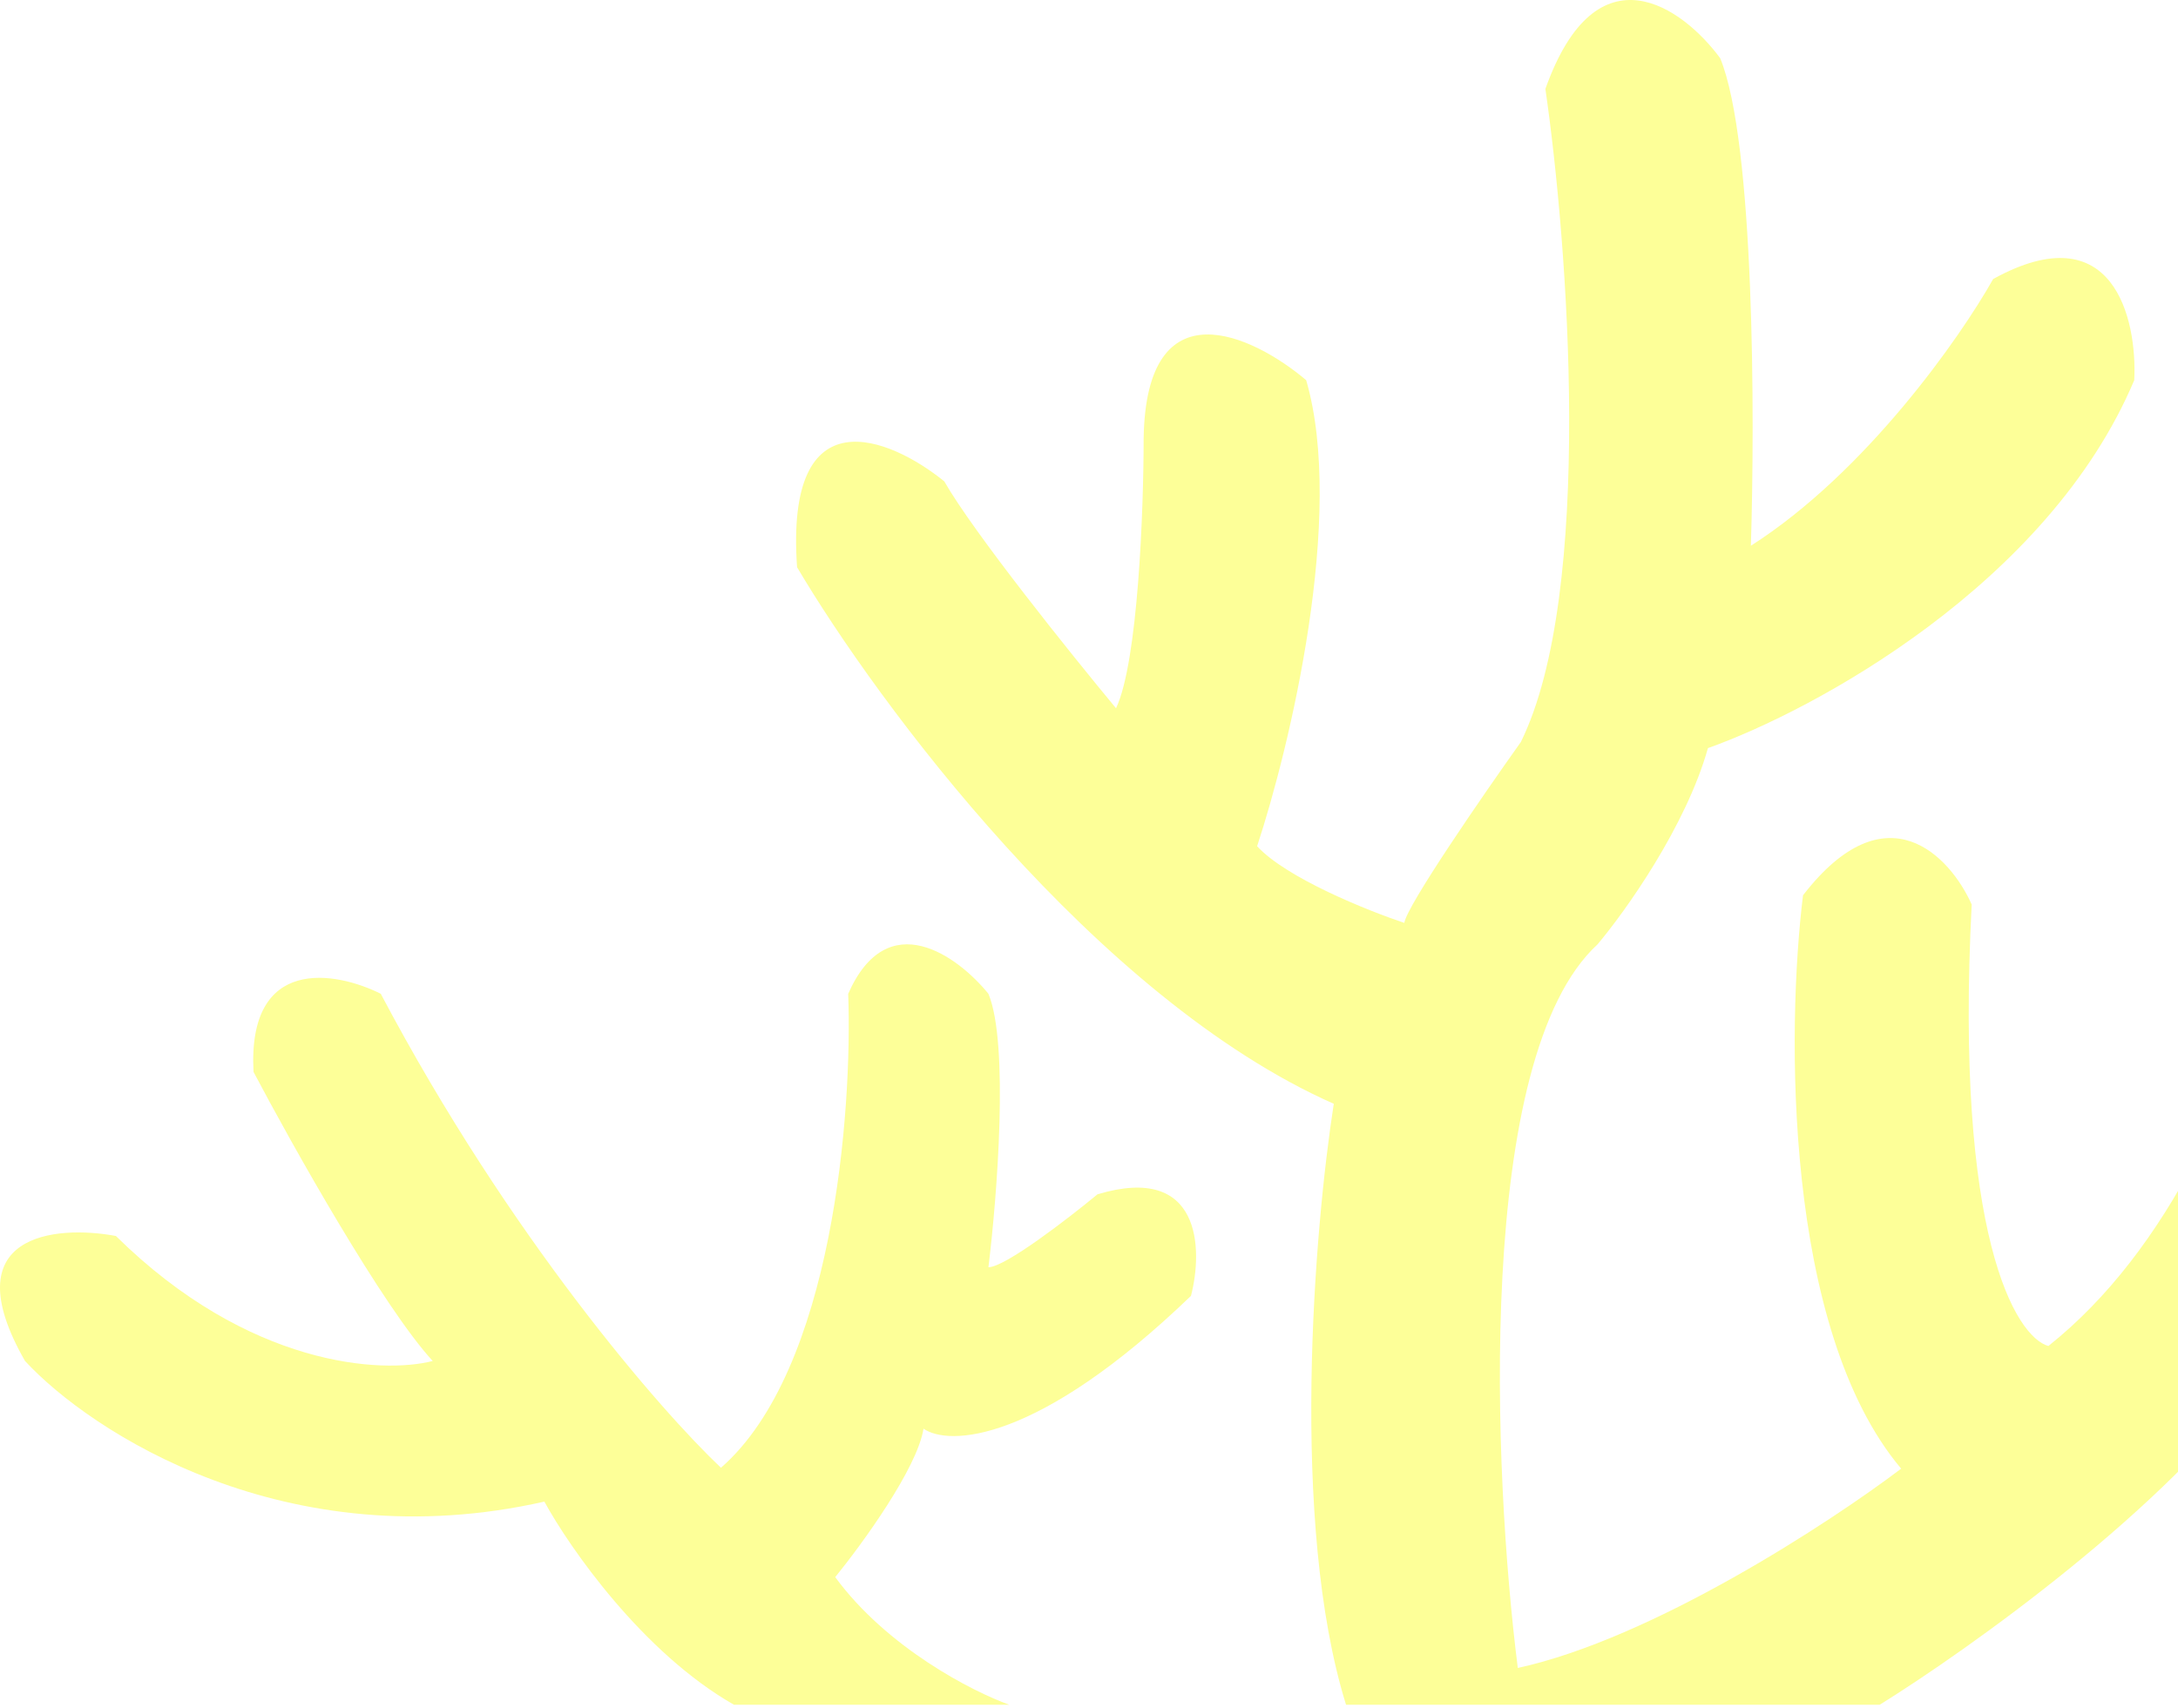
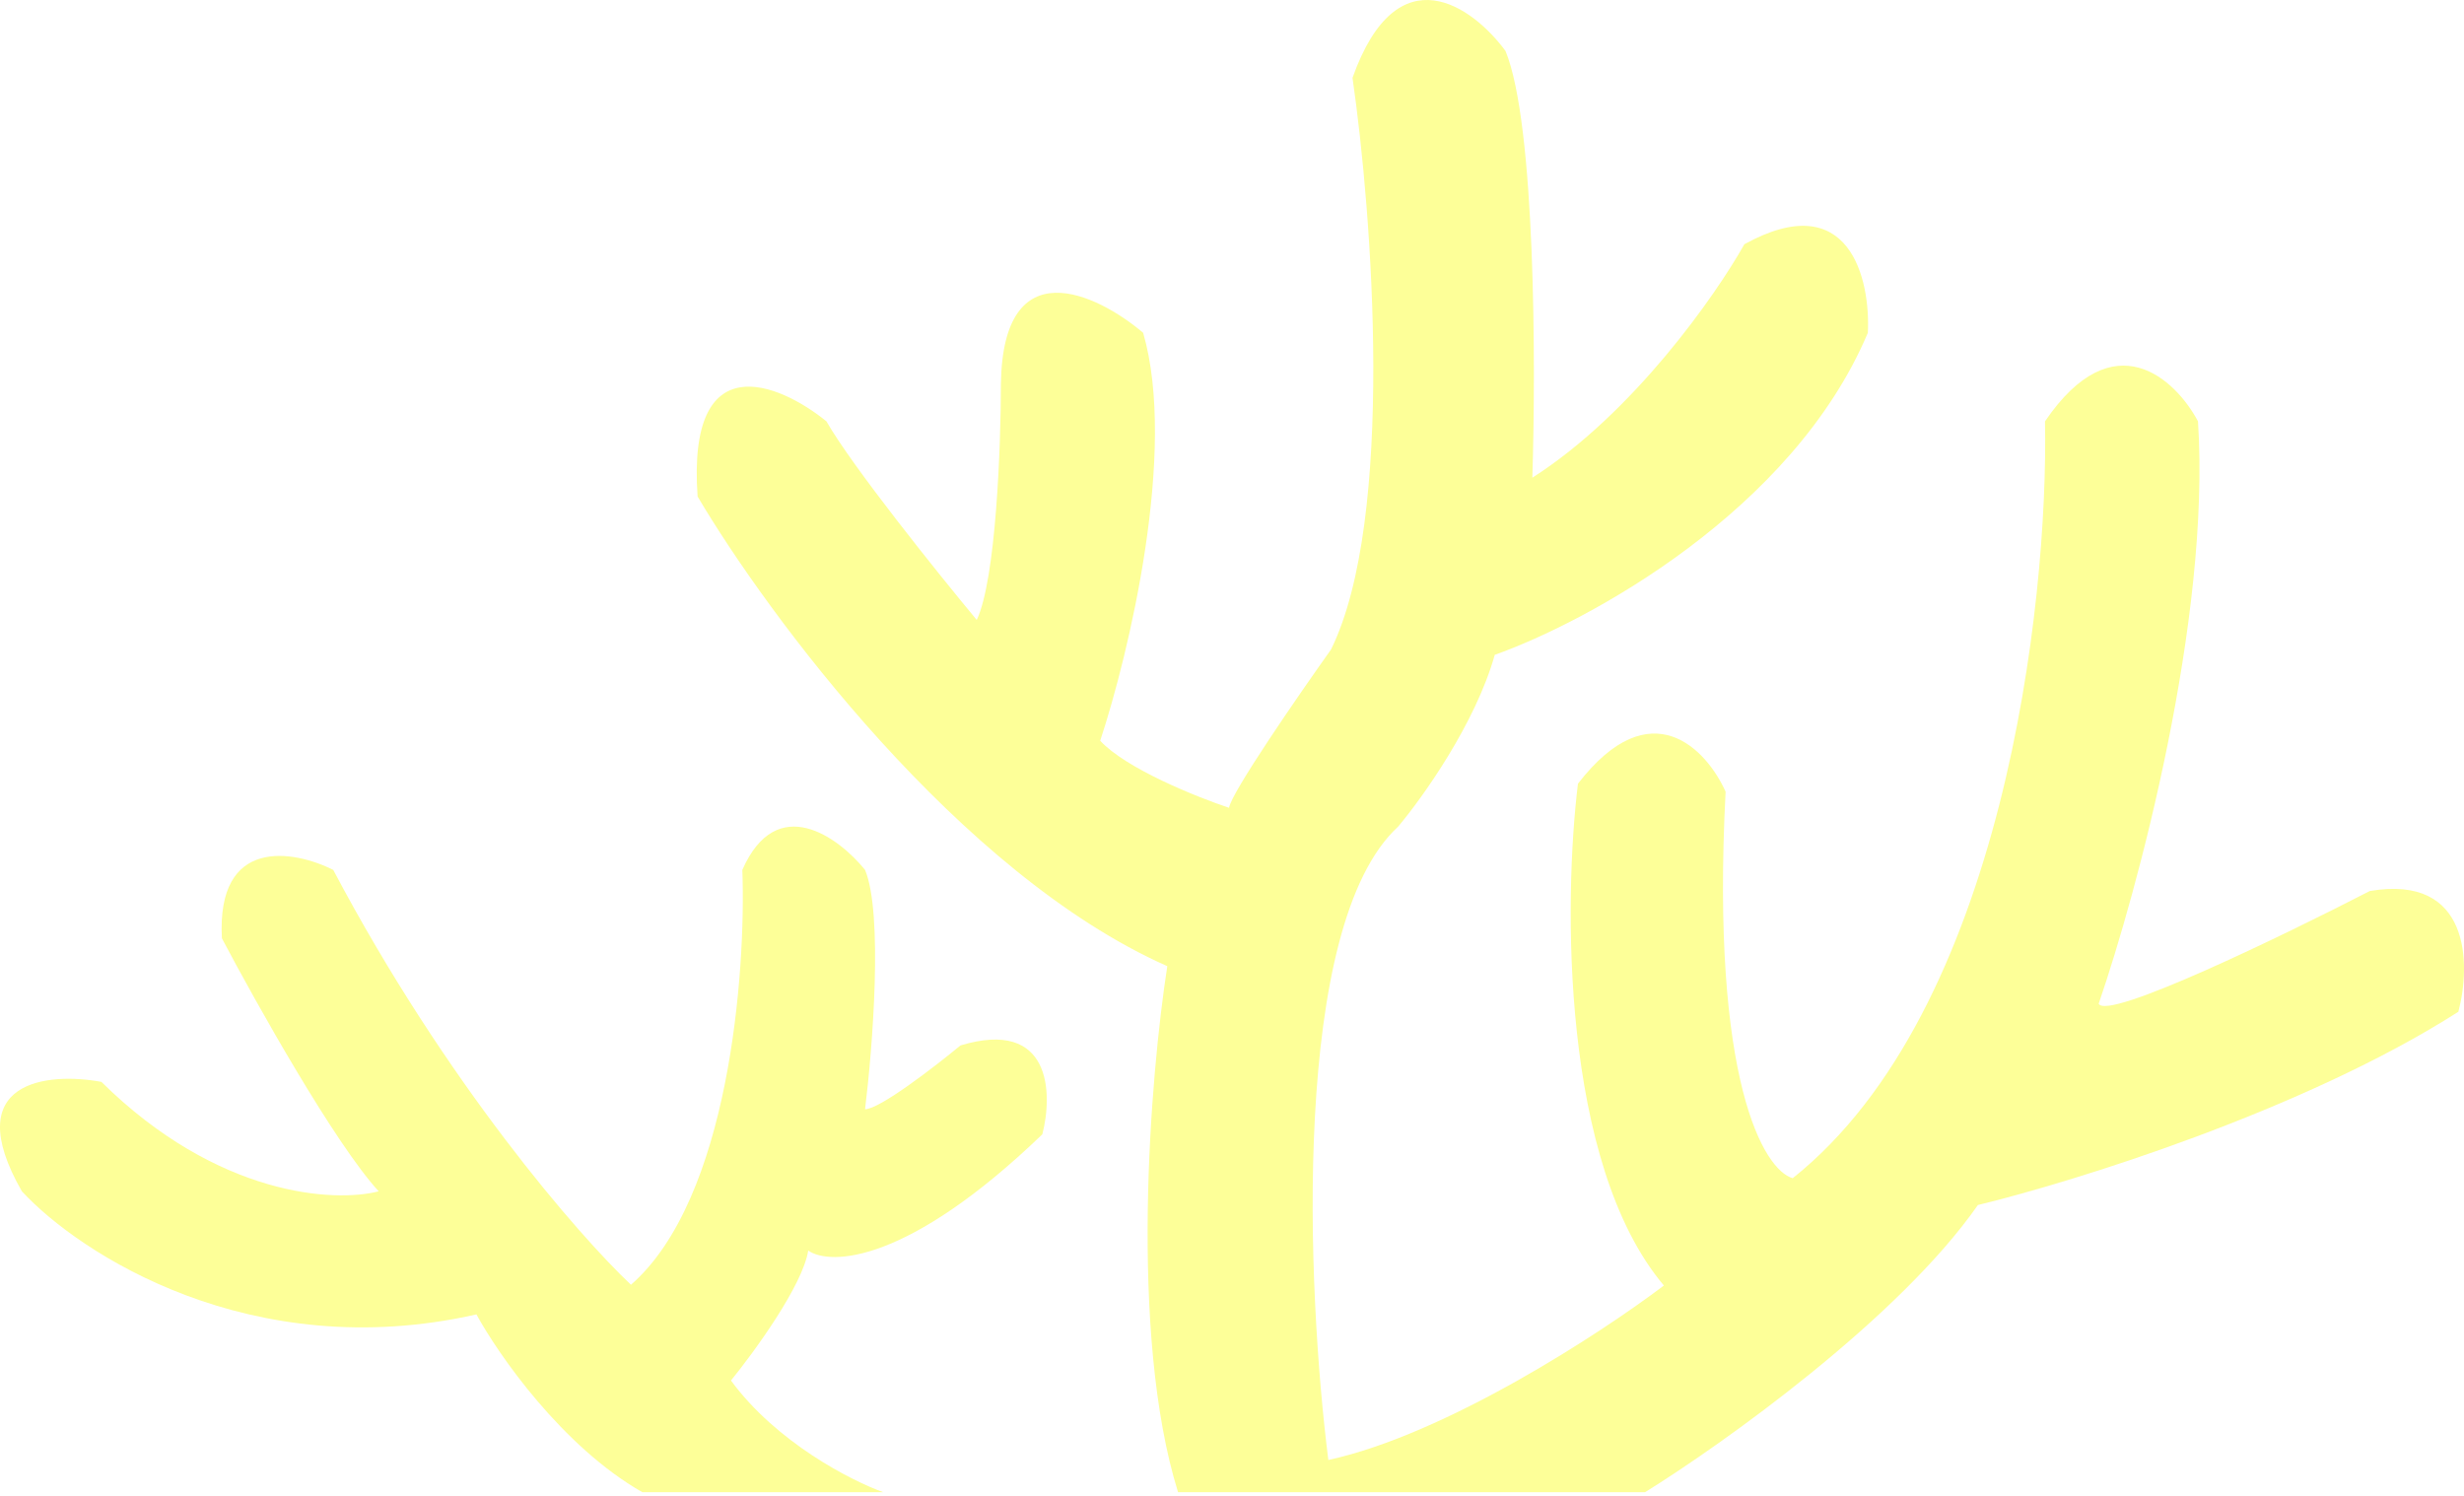
- <svg xmlns="http://www.w3.org/2000/svg" width="176" height="138" viewBox="0 0 176 138" fill="none">
-   <path d="M182.625 111.274C175.289 121.782 159.081 133.331 151.894 137.792H108.771C104.211 123.12 106.211 99.296 107.78 89.218C88.549 80.692 70.853 56.752 64.41 45.847C63.419 31.77 71.927 35.355 76.306 38.908C78.685 43.071 86.549 52.869 90.184 57.247C91.969 53.48 92.415 41.138 92.415 35.438C92.613 22.948 101.254 27.095 105.55 30.729C108.722 41.634 104.228 60.386 101.584 68.4C103.964 70.977 110.506 73.604 113.48 74.596C113.678 73.208 119.841 64.269 122.898 59.974C128.846 47.879 126.698 19.742 124.88 7.186C129.044 -4.512 136.033 0.659 139.007 4.707C141.782 11.448 141.815 33.786 141.485 44.112C150.803 38.164 158.42 27.26 161.064 22.551C170.779 17.198 172.712 25.773 172.464 30.729C165.525 47.185 146.607 57.413 138.015 60.469C136.231 66.814 131.324 73.687 129.094 76.33C119.18 85.45 120.667 119.122 122.65 134.818C133.554 132.439 147.846 123.088 153.629 118.709C144.112 107.408 144.376 83.104 145.698 72.365C152.439 63.641 157.594 69.226 159.329 73.108C157.941 99.874 162.881 108.052 165.525 108.796C184.954 93.331 189.151 55.76 188.821 38.908C195.165 29.589 200.882 35.025 202.947 38.908C204.137 57.148 197.329 82.361 193.777 92.687C194.57 94.273 210.795 86.408 218.808 82.278C228.126 80.692 228.143 89.052 226.986 93.43C212.711 102.55 191.464 109.126 182.625 111.274Z" fill="#FDFF98" />
-   <path d="M67.492 127.476C71.689 133.201 78.614 136.738 81.552 137.79H59.308C51.922 133.58 46.018 125.091 43.989 121.372C23.173 126.087 7.337 115.759 2.021 110.005C-3.855 99.734 4.469 98.99 9.365 99.902C20.109 110.511 30.909 111.058 34.966 110.005C30.937 105.627 23.635 92.605 20.487 86.641C19.983 77.211 27.132 78.502 30.769 80.326C41.178 100.028 53.432 114.075 58.259 118.636C67.324 110.721 68.891 89.798 68.541 80.326C71.731 73.085 77.424 77.309 79.873 80.326C81.551 84.368 80.572 96.745 79.873 102.428C81.216 102.428 86.308 98.499 88.686 96.534C97.08 94.008 97.22 100.954 96.24 104.743C83.818 116.699 76.655 116.881 74.627 115.478C74.123 118.677 69.66 124.81 67.492 127.476Z" fill="#FDFF98" />
+ <svg xmlns="http://www.w3.org/2000/svg" width="140" height="85" viewBox="0 0 140 85" fill="none">
+   <path d="M112.381 68.474C107.867 74.94 97.893 82.047 93.47 84.792H66.934C64.128 75.763 65.358 61.103 66.324 54.901C54.49 49.655 43.601 34.923 39.636 28.213C39.026 19.55 44.262 21.756 46.956 23.942C48.42 26.504 53.259 32.533 55.496 35.228C56.594 32.91 56.869 25.315 56.869 21.807C56.991 14.121 62.308 16.673 64.951 18.91C66.903 25.62 64.138 37.16 62.511 42.091C63.975 43.677 68.002 45.293 69.832 45.903C69.954 45.049 73.746 39.549 75.627 36.906C79.287 29.463 77.965 12.149 76.847 4.422C79.409 -2.777 83.71 0.406 85.54 2.897C87.248 7.045 87.268 20.791 87.065 27.145C92.799 23.485 97.486 16.775 99.113 13.877C105.091 10.583 106.28 15.86 106.128 18.91C101.858 29.036 90.217 35.33 84.93 37.21C83.832 41.114 80.812 45.344 79.439 46.971C73.339 52.583 74.254 73.303 75.474 82.962C82.185 81.498 90.979 75.743 94.538 73.049C88.681 66.095 88.844 51.139 89.657 44.531C93.805 39.163 96.978 42.599 98.045 44.988C97.191 61.459 100.231 66.492 101.858 66.949C113.814 57.433 116.397 34.313 116.193 23.942C120.097 18.208 123.615 21.553 124.886 23.942C125.618 35.167 121.429 50.682 119.243 57.036C119.731 58.012 129.715 53.172 134.647 50.631C140.381 49.655 140.391 54.799 139.679 57.493C130.895 63.106 117.82 67.152 112.381 68.474Z" fill="#FDFF98" />
+   <path d="M41.532 78.445C44.114 81.968 48.376 84.144 50.184 84.792H36.496C31.951 82.201 28.318 76.977 27.069 74.689C14.26 77.591 4.515 71.235 1.243 67.695C-2.372 61.373 2.75 60.916 5.763 61.477C12.374 68.005 19.02 68.342 21.517 67.695C19.038 65 14.544 56.987 12.607 53.317C12.297 47.514 16.696 48.308 18.934 49.431C25.339 61.555 32.88 70.199 35.85 73.005C41.429 68.135 42.393 55.26 42.178 49.431C44.14 44.975 47.644 47.574 49.151 49.431C50.184 51.918 49.581 59.534 49.151 63.031C49.977 63.031 53.111 60.614 54.574 59.404C59.739 57.85 59.825 62.125 59.223 64.456C51.578 71.813 47.171 71.926 45.922 71.062C45.612 73.031 42.866 76.805 41.532 78.445Z" fill="#FDFF98" />
</svg>
